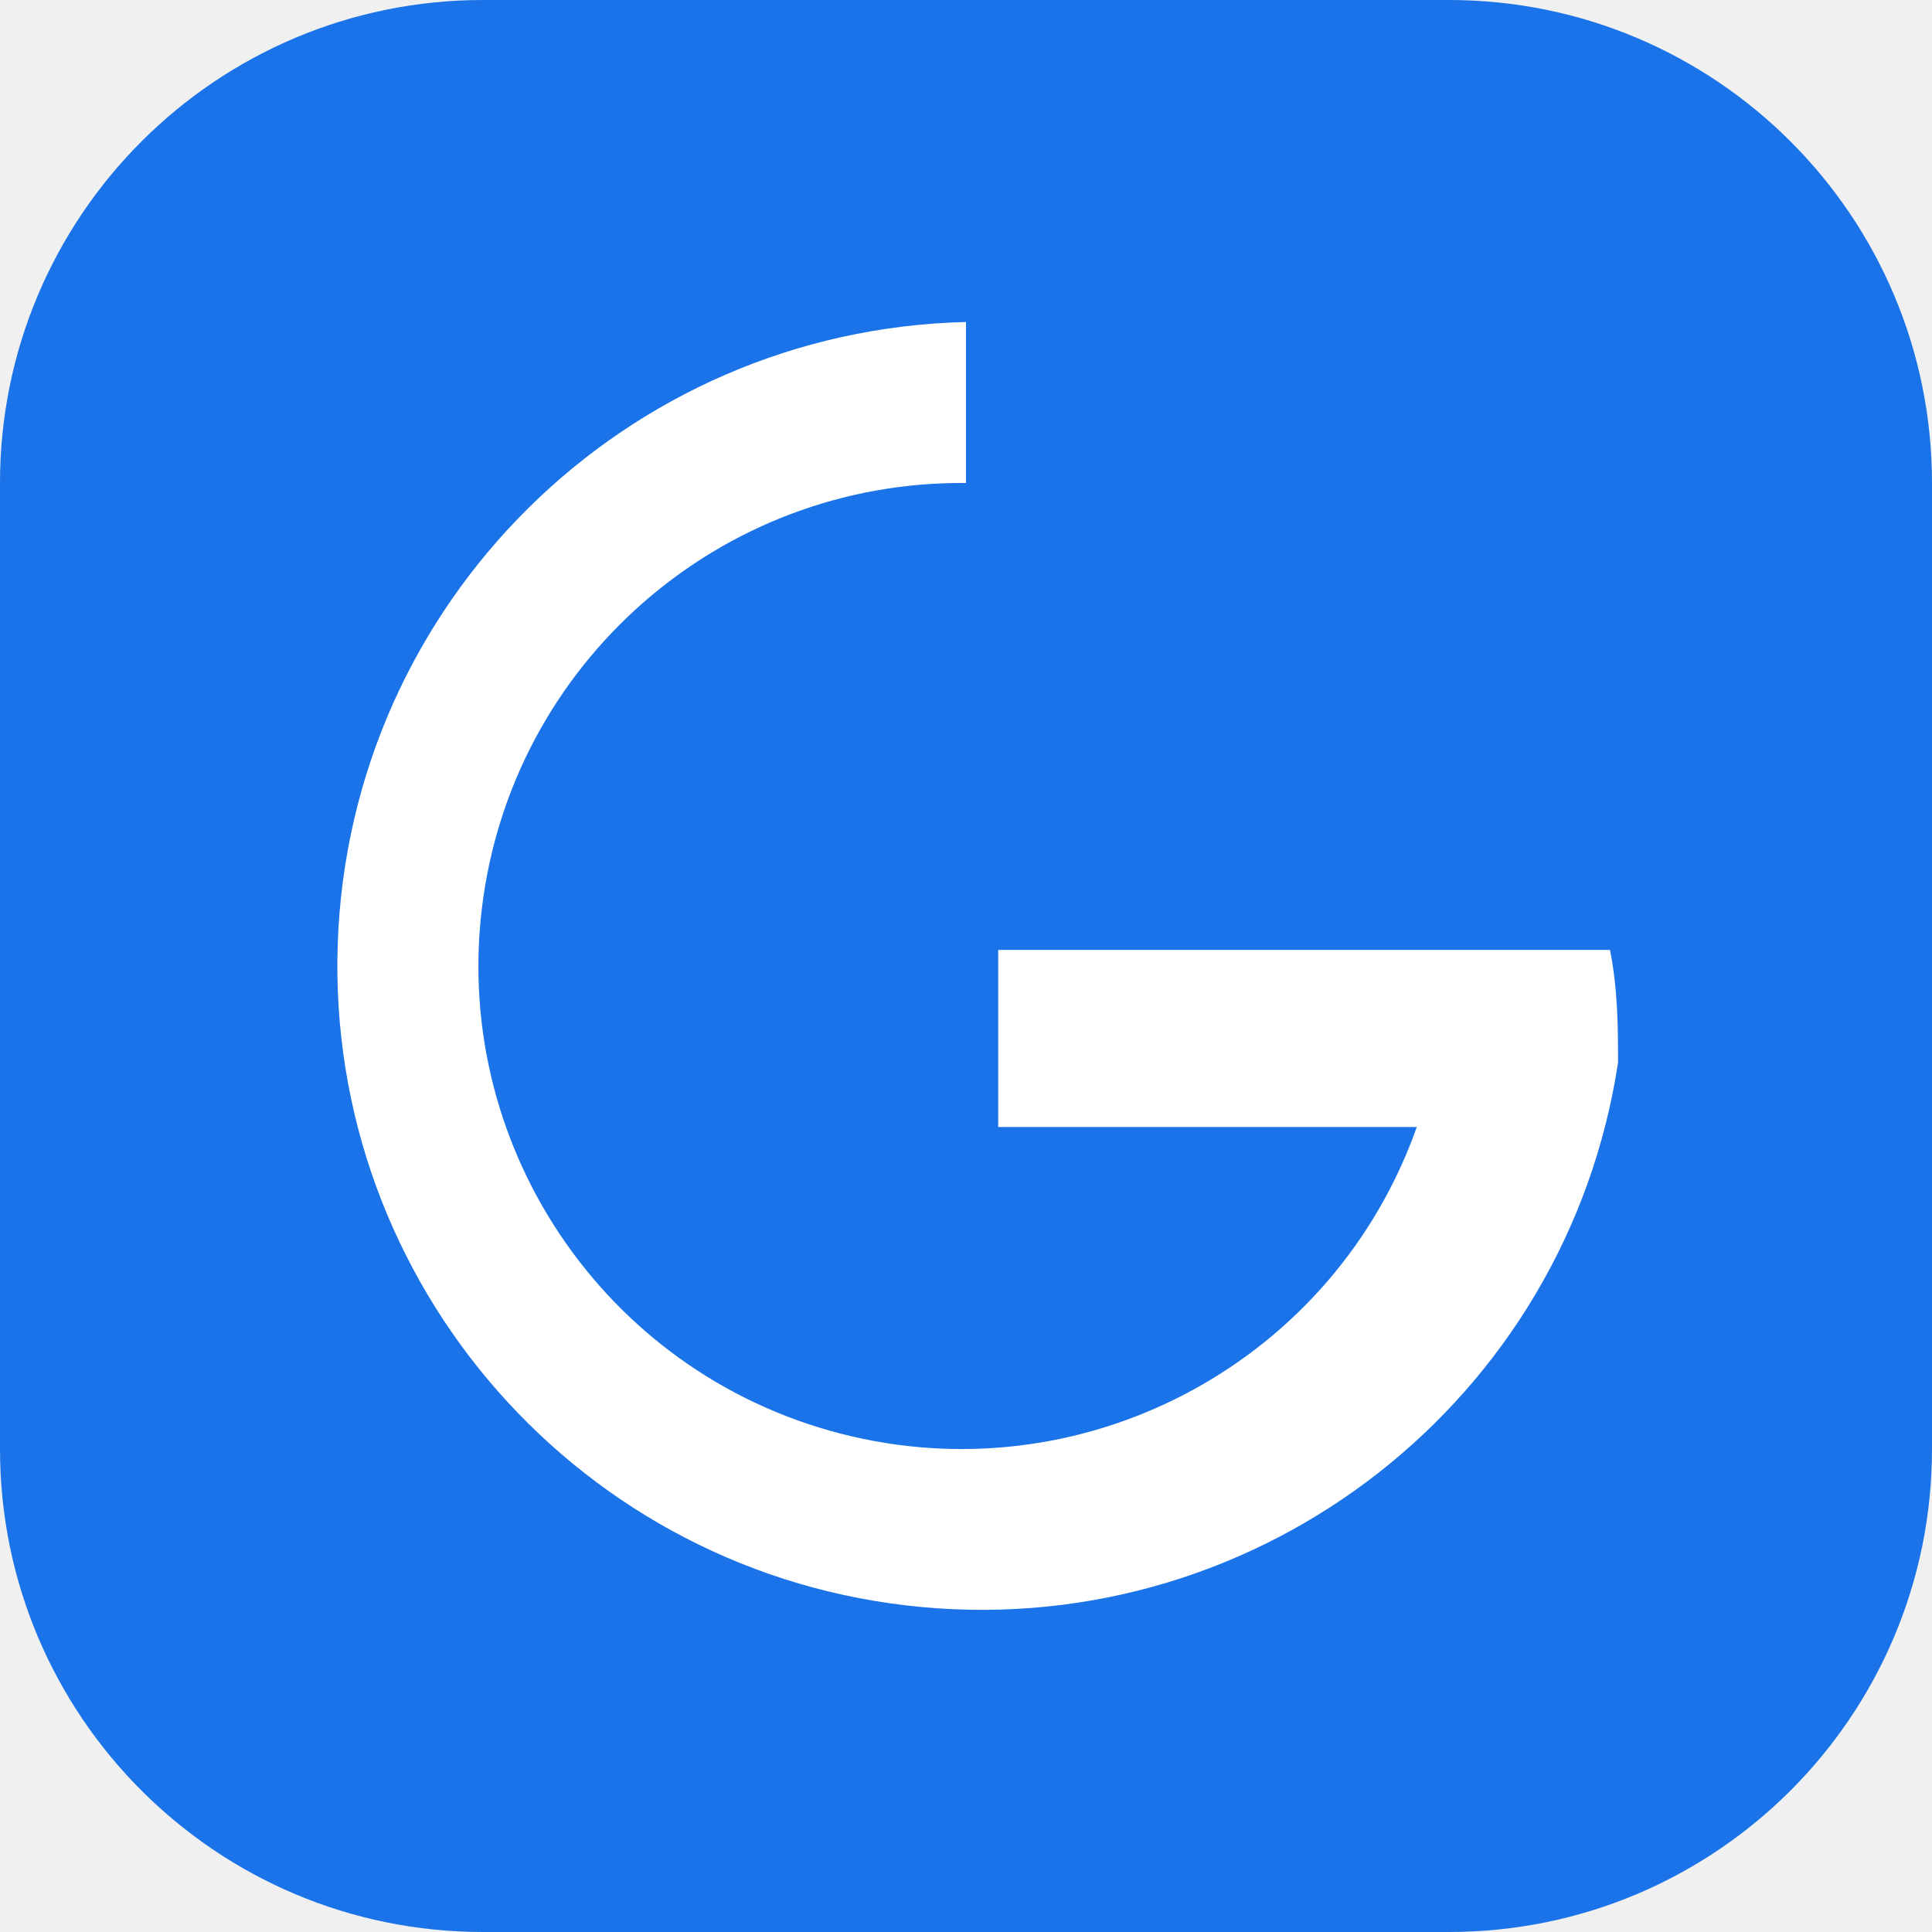
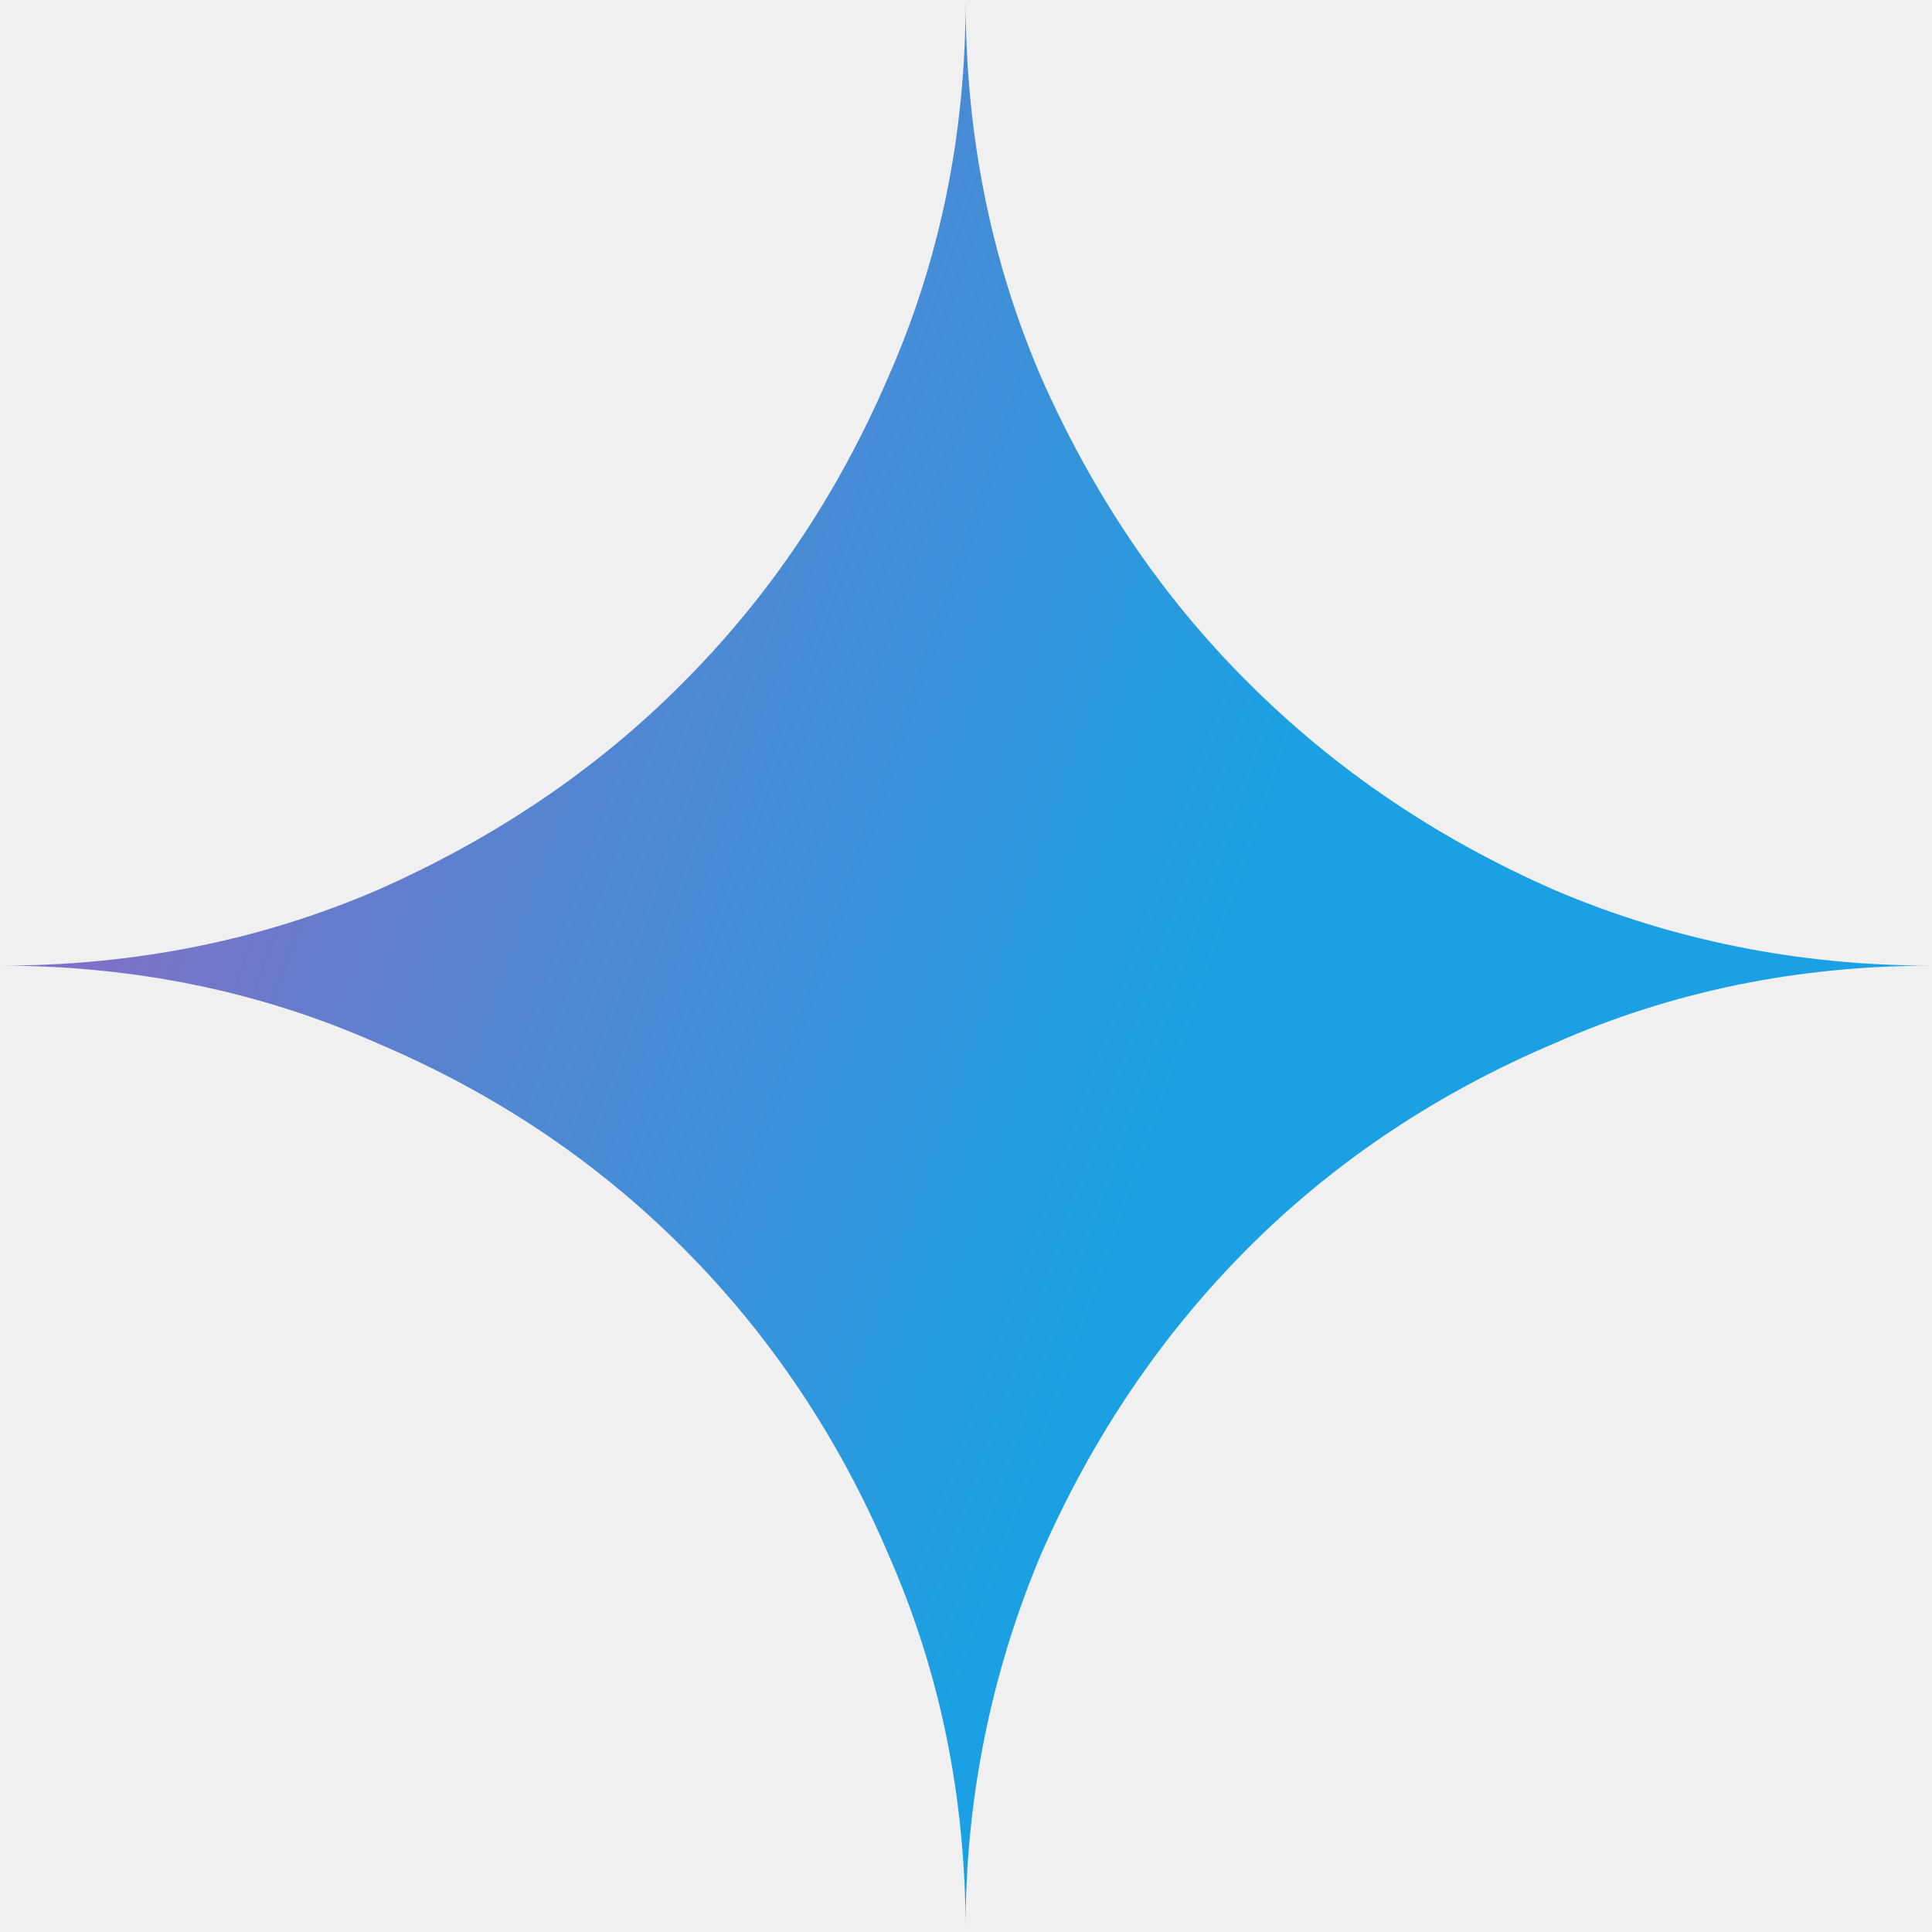
- <svg xmlns="http://www.w3.org/2000/svg" viewBox="0 0 24 24" fill="none">
-   <rect width="24" height="24" rx="6" fill="#1A73E8" />
-   <path d="M12 6a6 6 0 105.6 8h-5.2v-2.2H20c.1.5.1 1 .1 1.4A8 8 0 1112 4v2z" fill="white" />
+ <svg xmlns="http://www.w3.org/2000/svg" width="16" height="16" viewBox="0 0 16 16" fill="none">
+   <g clip-path="url(#clip0_49_532)">
+     <path d="M7.997 15.994C7.997 14.886 7.786 13.846 7.358 12.875C6.946 11.904 6.375 11.053 5.655 10.333C4.936 9.613 4.09 9.048 3.119 8.637C2.148 8.208 1.109 7.997 0 7.997C1.109 7.997 2.148 7.791 3.119 7.374C4.09 6.946 4.941 6.375 5.655 5.655C6.375 4.935 6.941 4.09 7.358 3.119C7.786 2.148 7.997 1.108 7.997 0C7.997 1.108 8.203 2.148 8.62 3.119C9.048 4.09 9.62 4.941 10.339 5.655C11.059 6.375 11.904 6.946 12.881 7.374C13.852 7.786 14.892 7.997 16 7.997C14.892 7.997 13.852 8.208 12.881 8.637C11.91 9.048 11.059 9.613 10.339 10.333C9.62 11.053 9.048 11.898 8.62 12.875C8.204 13.862 7.992 14.923 7.997 15.994Z" fill="url(#paint0_radial_49_532)" />
+   </g>
+   <defs>
+     <radialGradient id="paint0_radial_49_532" cx="0" cy="0" r="1" gradientUnits="userSpaceOnUse" gradientTransform="translate(-0.905709 4.7696) rotate(18.68) scale(17.0218 136.368)">
+       <stop offset="0.07" stop-color="#9168C0" />
+       <stop offset="0.34" stop-color="#5684D1" />
+       <stop offset="0.67" stop-color="#1BA1E3" />
+     </radialGradient>
+     <clipPath id="clip0_49_532">
+       <rect width="16" height="15.994" fill="white" />
+     </clipPath>
+   </defs>
</svg>
